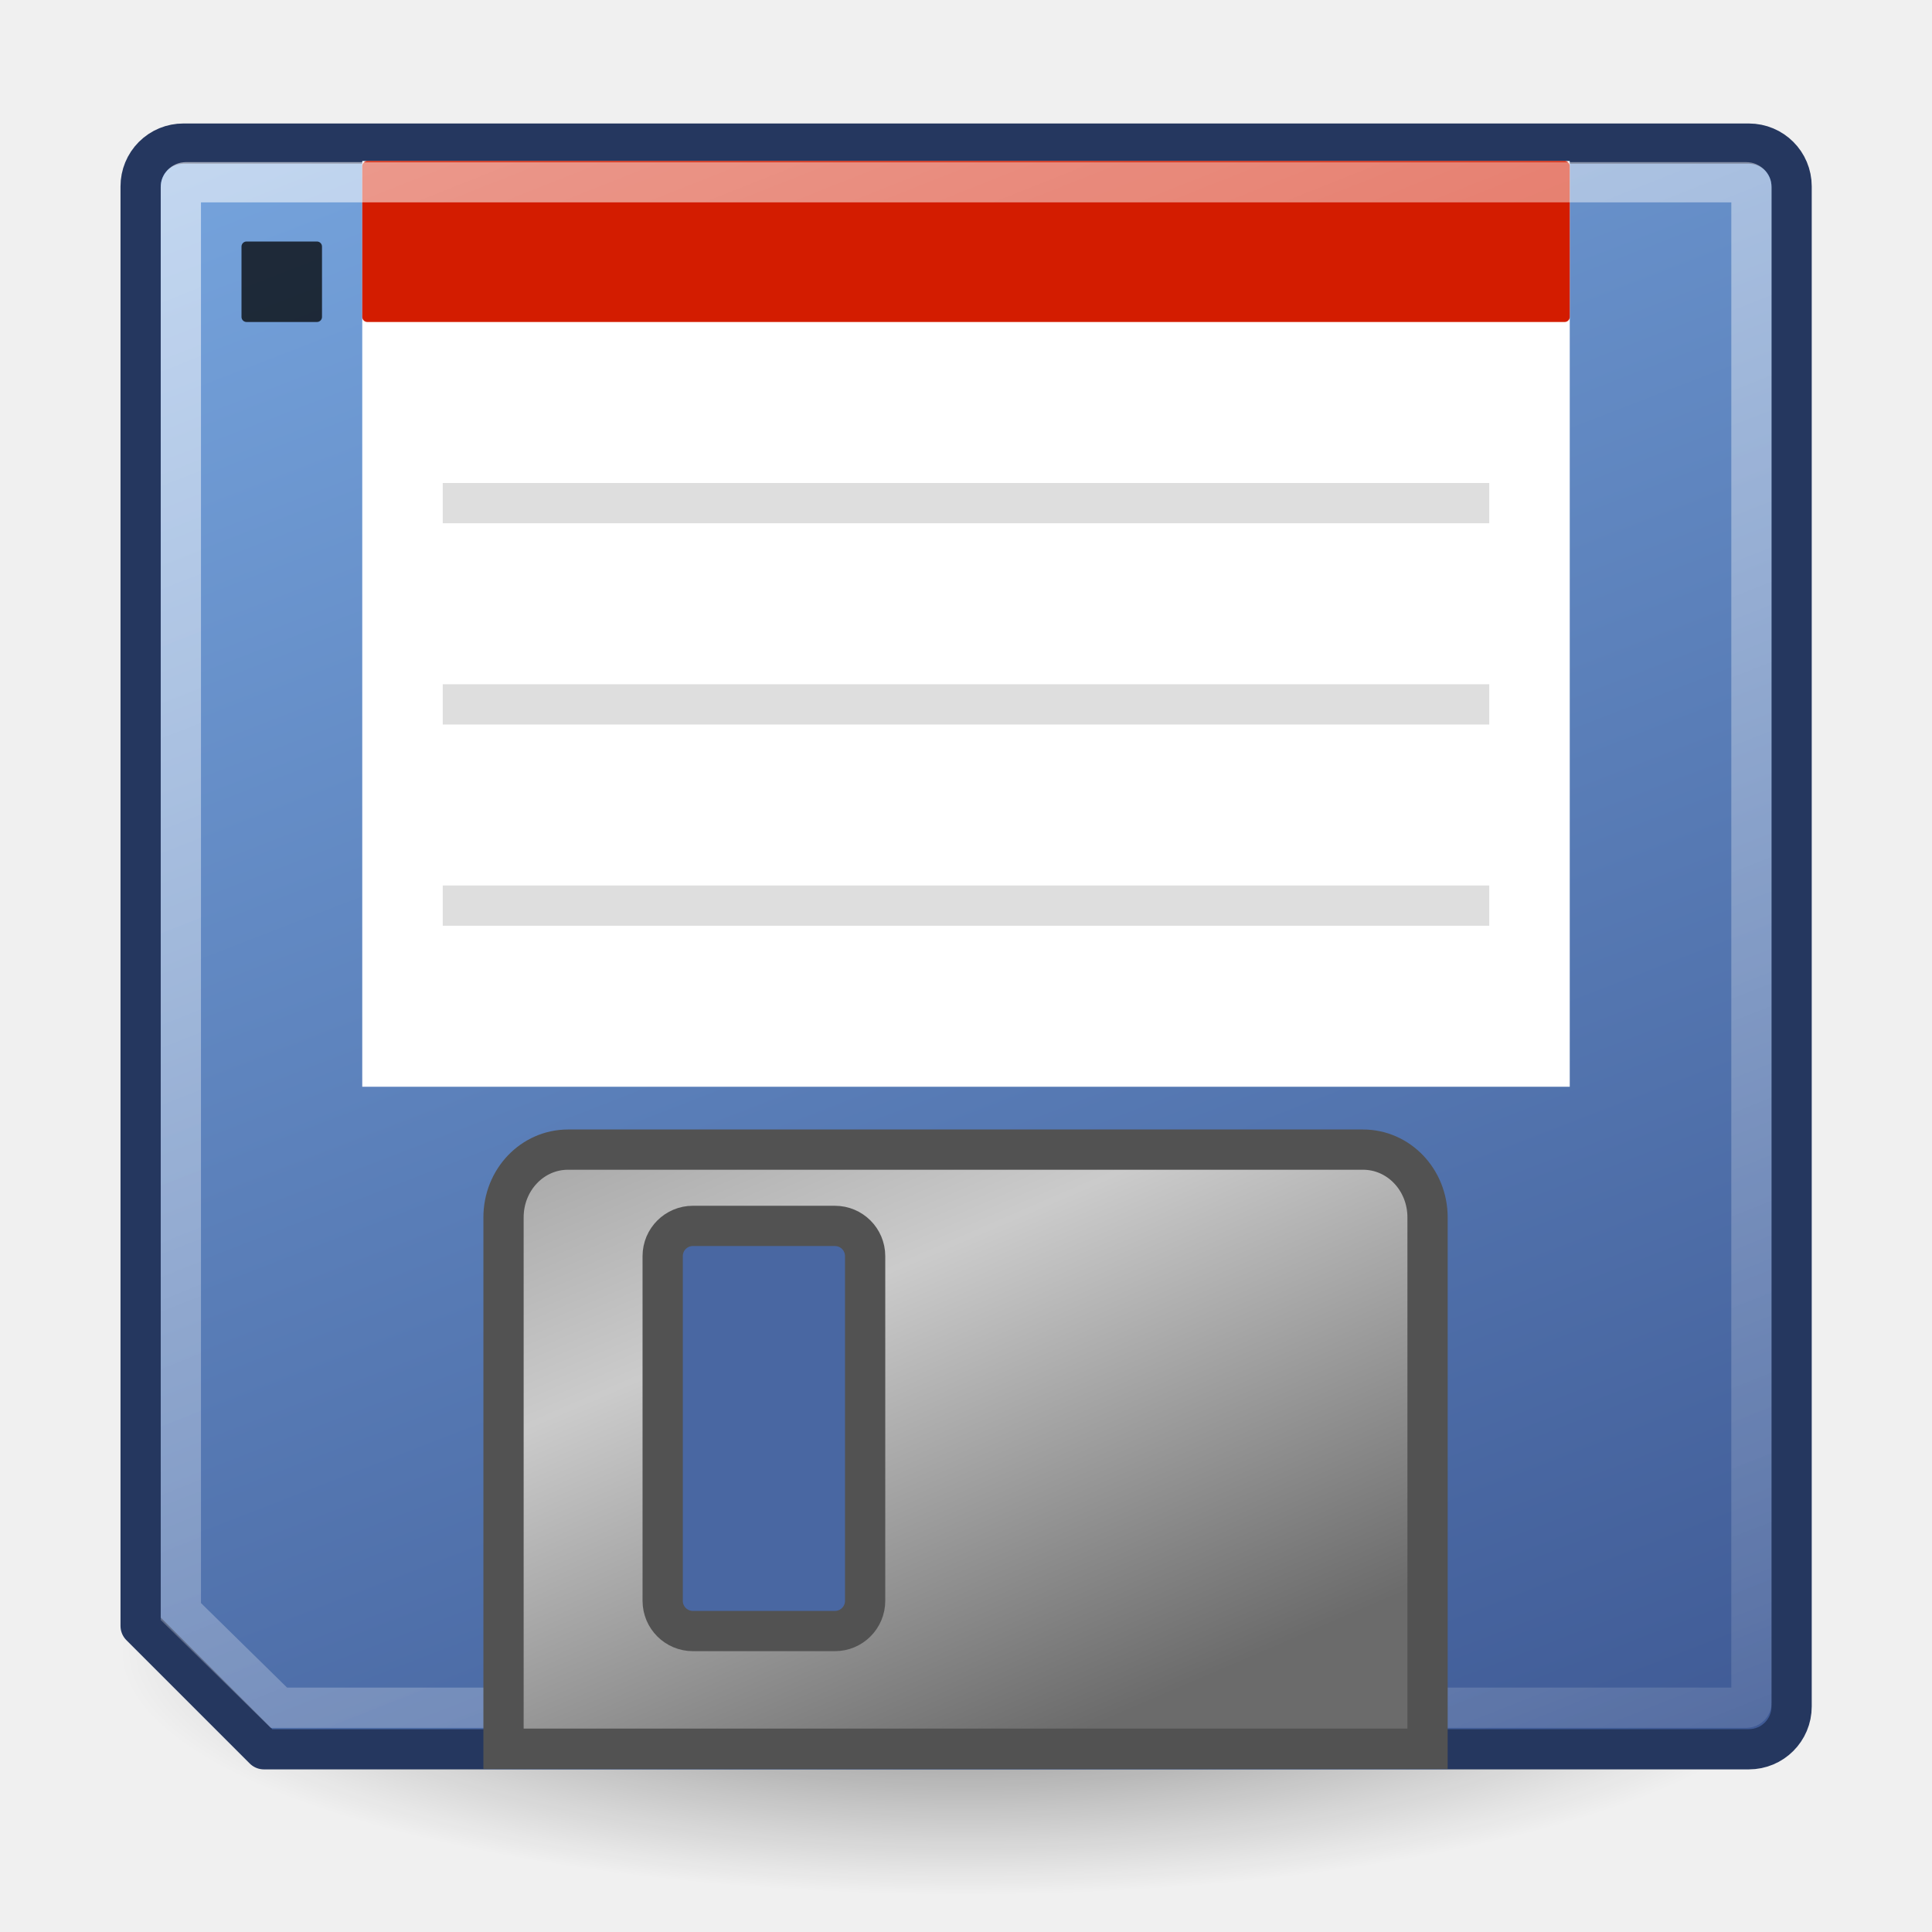
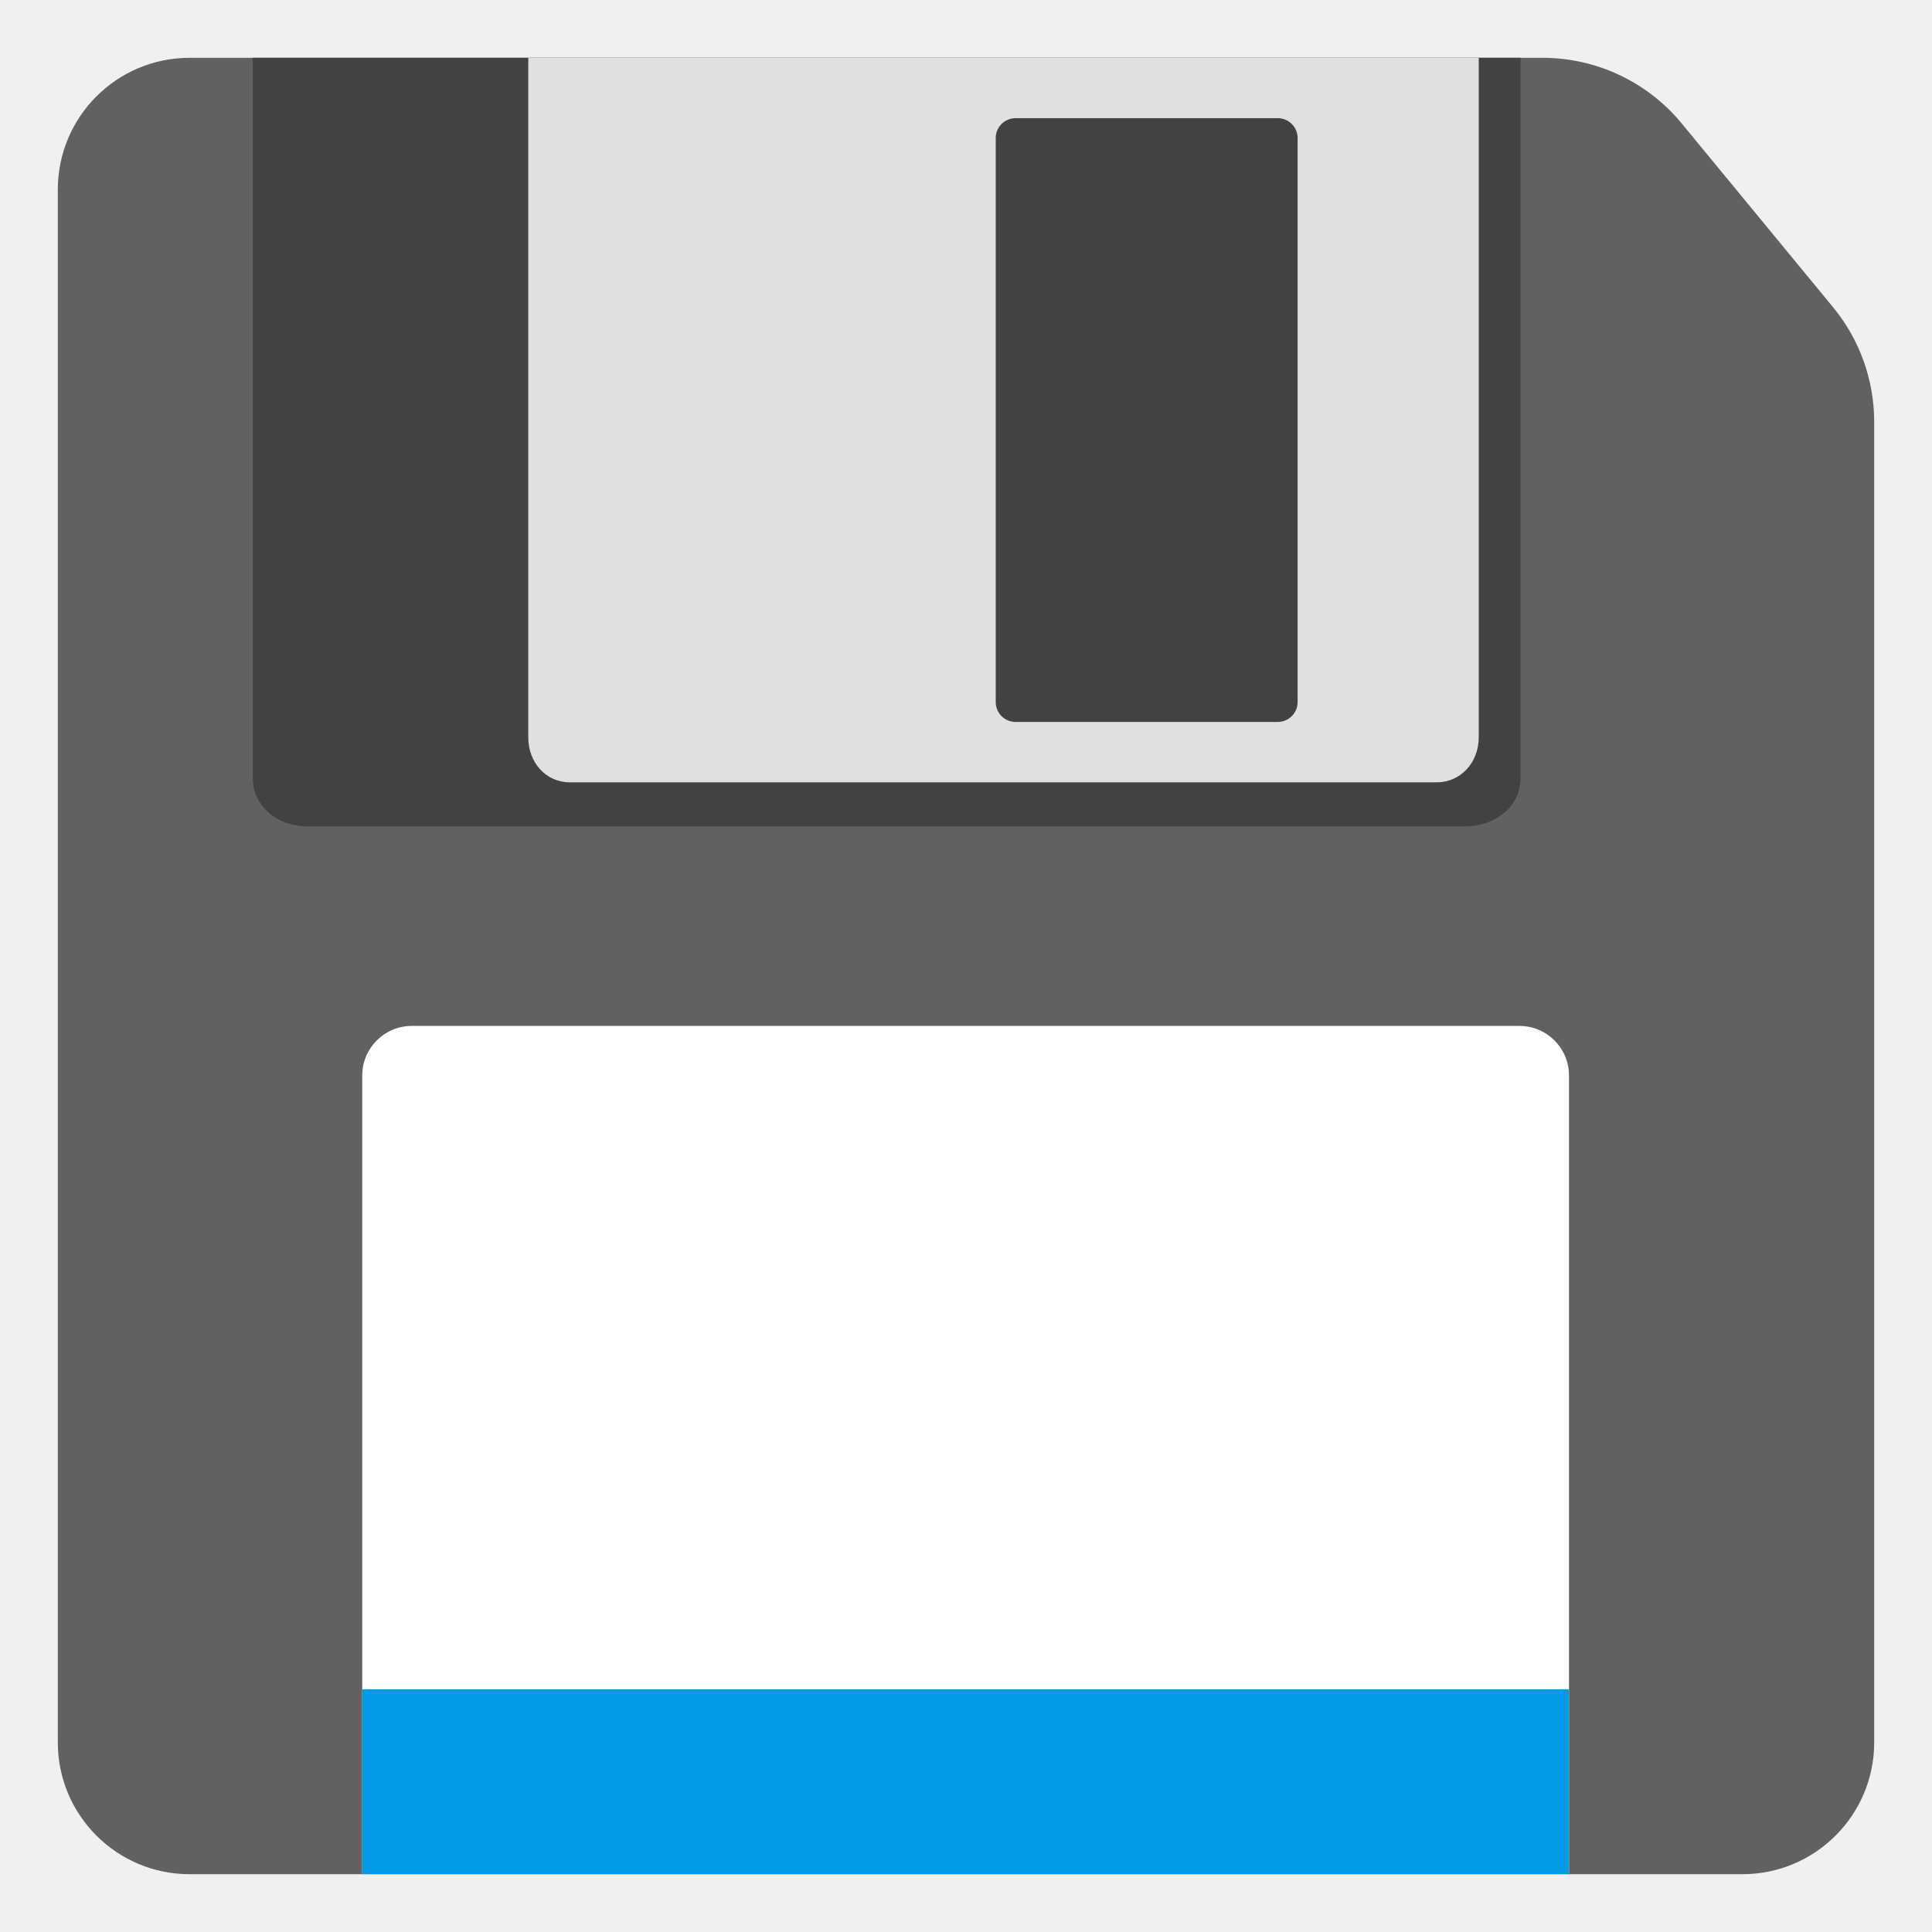
- <svg xmlns="http://www.w3.org/2000/svg" xmlns:xlink="http://www.w3.org/1999/xlink" width="48" height="48">
-   <defs>
-     <linearGradient id="d">
-       <stop offset="0" />
-       <stop offset="1" stop-opacity="0" />
-     </linearGradient>
-     <linearGradient id="c">
-       <stop offset="0" stop-color="#858585" />
-       <stop offset=".5" stop-color="#cbcbcb" />
-       <stop offset="1" stop-color="#6b6b6b" />
-     </linearGradient>
-     <linearGradient id="b">
-       <stop offset="0" stop-color="#fff" />
-       <stop offset="1" stop-color="#fff" stop-opacity="0" />
-     </linearGradient>
-     <linearGradient id="a">
-       <stop offset="0" stop-color="#1e2d69" />
-       <stop offset="1" stop-color="#78a7e0" />
-     </linearGradient>
-     <linearGradient id="f" x1="40.885" x2="16.88" y1="71.869" y2="-.389" gradientTransform="matrix(.97661 0 0 1.13979 .564 -3.271)" gradientUnits="userSpaceOnUse" xlink:href="#a" />
-     <linearGradient id="g" x1="13.784" x2="33.075" y1="-.997" y2="55.702" gradientTransform="matrix(.98543 0 0 1.14818 .641 -2.934)" gradientUnits="userSpaceOnUse" xlink:href="#b" />
-     <linearGradient id="h" x1="20.125" x2="28.563" y1="21.844" y2="42.469" gradientTransform="matrix(1.0677 0 0 1.12153 -1.369 -5.574)" gradientUnits="userSpaceOnUse" xlink:href="#c" />
-     <radialGradient id="e" cx="24.313" cy="41.156" r="22.875" fx="24.313" fy="41.156" gradientTransform="matrix(1 0 0 .26913 0 30.08)" gradientUnits="userSpaceOnUse" xlink:href="#d" />
-   </defs>
-   <path fill="url(#e)" d="M47.188 41.156a22.875 6.156 0 1 1-45.75 0 22.875 6.156 0 1 1 45.75 0z" opacity=".506" transform="matrix(.91803 0 0 .98122 1.68 .648)" />
-   <path fill="url(#f)" stroke="#25375f" stroke-linecap="round" stroke-linejoin="round" d="M4.558 3.568h38.89c.59 0 1.064.474 1.064 1.063v37.765c0 .59-.475 1.064-1.064 1.064H6.558l-3.064-3.064V4.631a1.06 1.06 0 0 1 1.064-1.063z" />
-   <path fill="#fff" d="M9 4h30v23H9z" />
-   <rect width="30" height="4" x="9" y="4" fill="#d31c00" rx=".126" ry=".126" />
-   <rect width="2" height="2" x="6" y="6" opacity=".739" rx=".126" ry=".126" />
-   <path stroke="#000" d="M11 12.5h26m-26 5h26m-26 5h26" opacity=".131" />
-   <path fill="none" stroke="url(#g)" stroke-linecap="round" d="M4.619 4.528h38.768c.07 0 .127.056.127.126v37.648c0 .07-.057.126-.127.126H6.928l-2.435-2.391V4.654c0-.07.056-.126.126-.126z" opacity=".597" />
-   <path fill="url(#h)" stroke="#525252" d="M14.114 28.562h19.75c.888 0 1.603.751 1.603 1.684v13.201H12.51V30.246c0-.933.715-1.684 1.603-1.684z" />
-   <rect width="5.03" height="10.066" x="16.464" y="30.457" fill="#4967a2" stroke="#525252" rx=".751" ry=".751" />
+ <svg xmlns="http://www.w3.org/2000/svg" version="1.1" id="Layer_1_copy_2" x="0px" y="0px" viewBox="0 0 128 128" style="enable-background:new 0 0 128 128;" xml:space="preserve">
+   <path style="fill:#616161;" d="M124.17,27.95v87.49c0,4.82-3.91,8.73-8.73,8.73H12.56c-4.82,0-8.73-3.91-8.73-8.73V12.56  c0-4.82,3.91-8.73,8.73-8.73h89.64c3.56,0,6.94,1.59,9.21,4.34l10.04,12.19C123.21,22.5,124.17,25.18,124.17,27.95z" />
+   <path style="fill:#FFFFFF;" d="M103.94,124.17H24V71.25c0-1.81,1.47-3.28,3.28-3.28h73.39c1.81,0,3.28,1.47,3.28,3.28V124.17z" />
+   <rect x="24" y="111.92" style="fill:#039BE5;" width="79.94" height="12.25" />
+   <path style="fill:#424242;" d="M16.75,3.83v47.75c0,1.78,1.57,3.17,3.65,3.17h76.65c2.08,0,3.69-1.38,3.69-3.17V3.83H16.75z" />
+   <path style="fill:#E0E0E0;" d="M35,3.83v45.02c0,1.68,1.18,2.98,2.74,2.98H95.2c1.56,0,2.77-1.3,2.77-2.98V3.83H35z M85.97,46.52  c0,0.72-0.59,1.31-1.31,1.31H67.28c-0.72,0-1.31-0.59-1.31-1.31V9.14c0-0.72,0.59-1.31,1.31-1.31h17.38c0.72,0,1.31,0.59,1.31,1.31  V46.52z" />
</svg>
